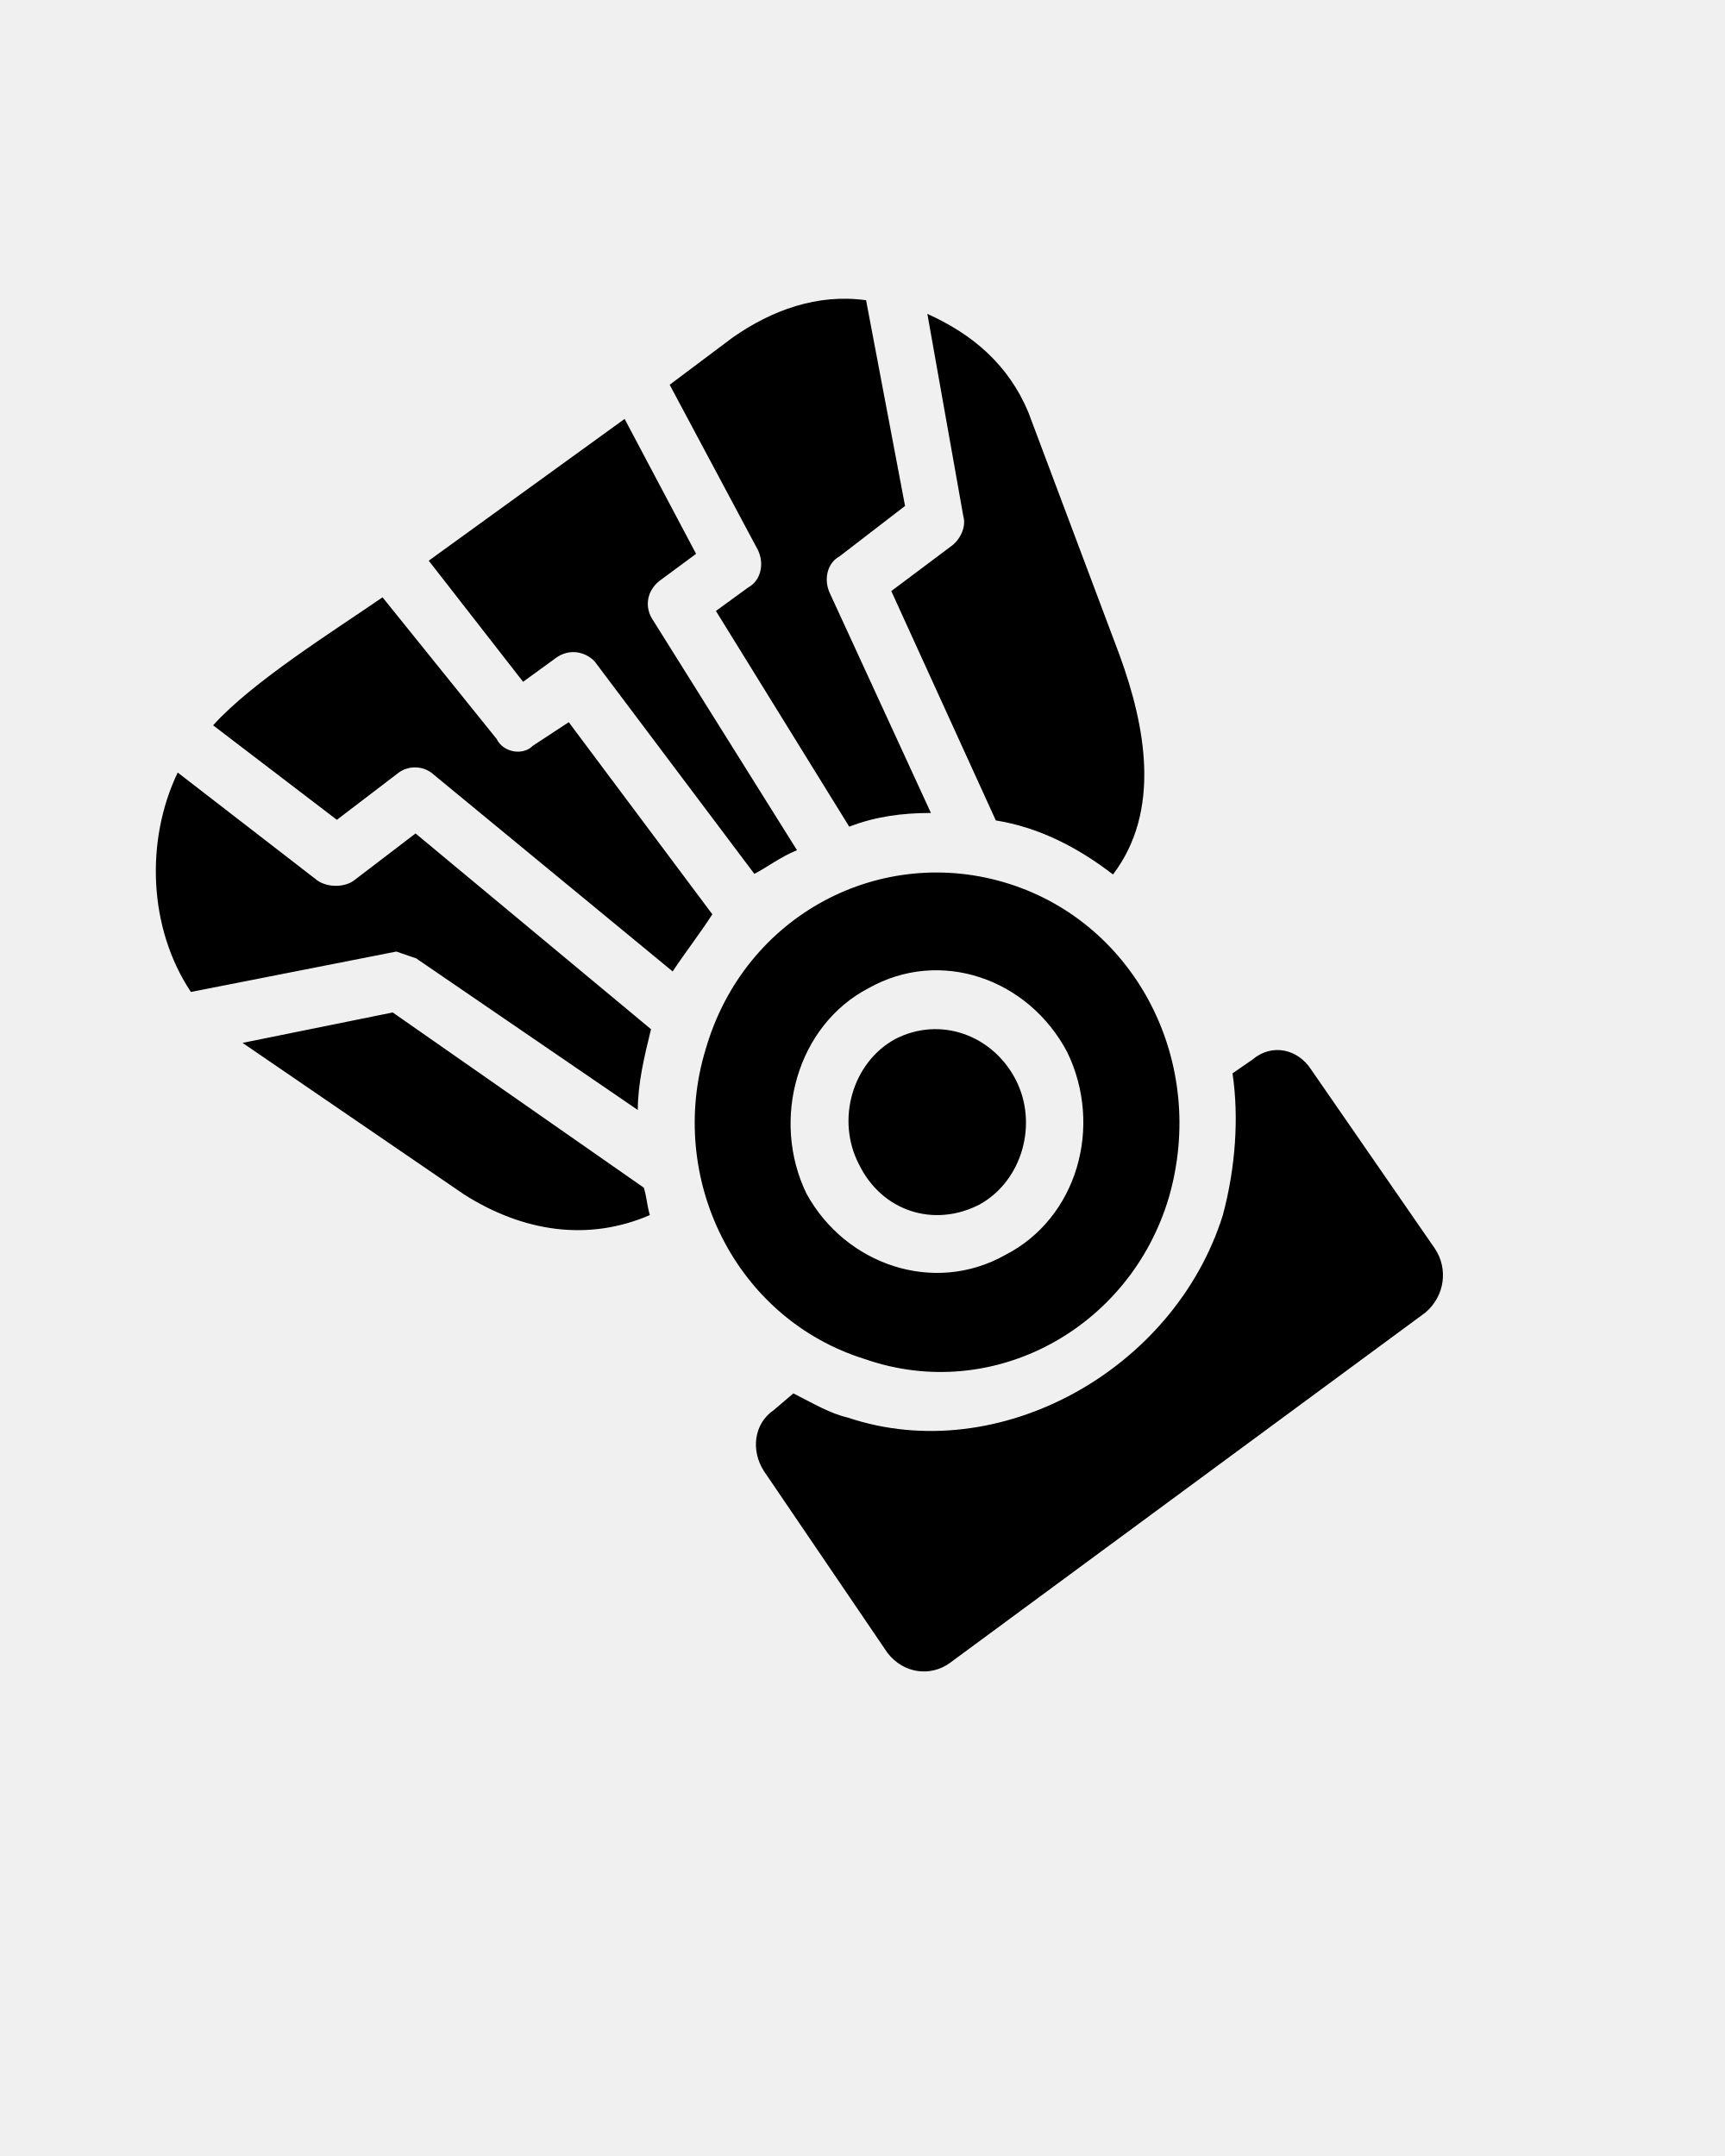
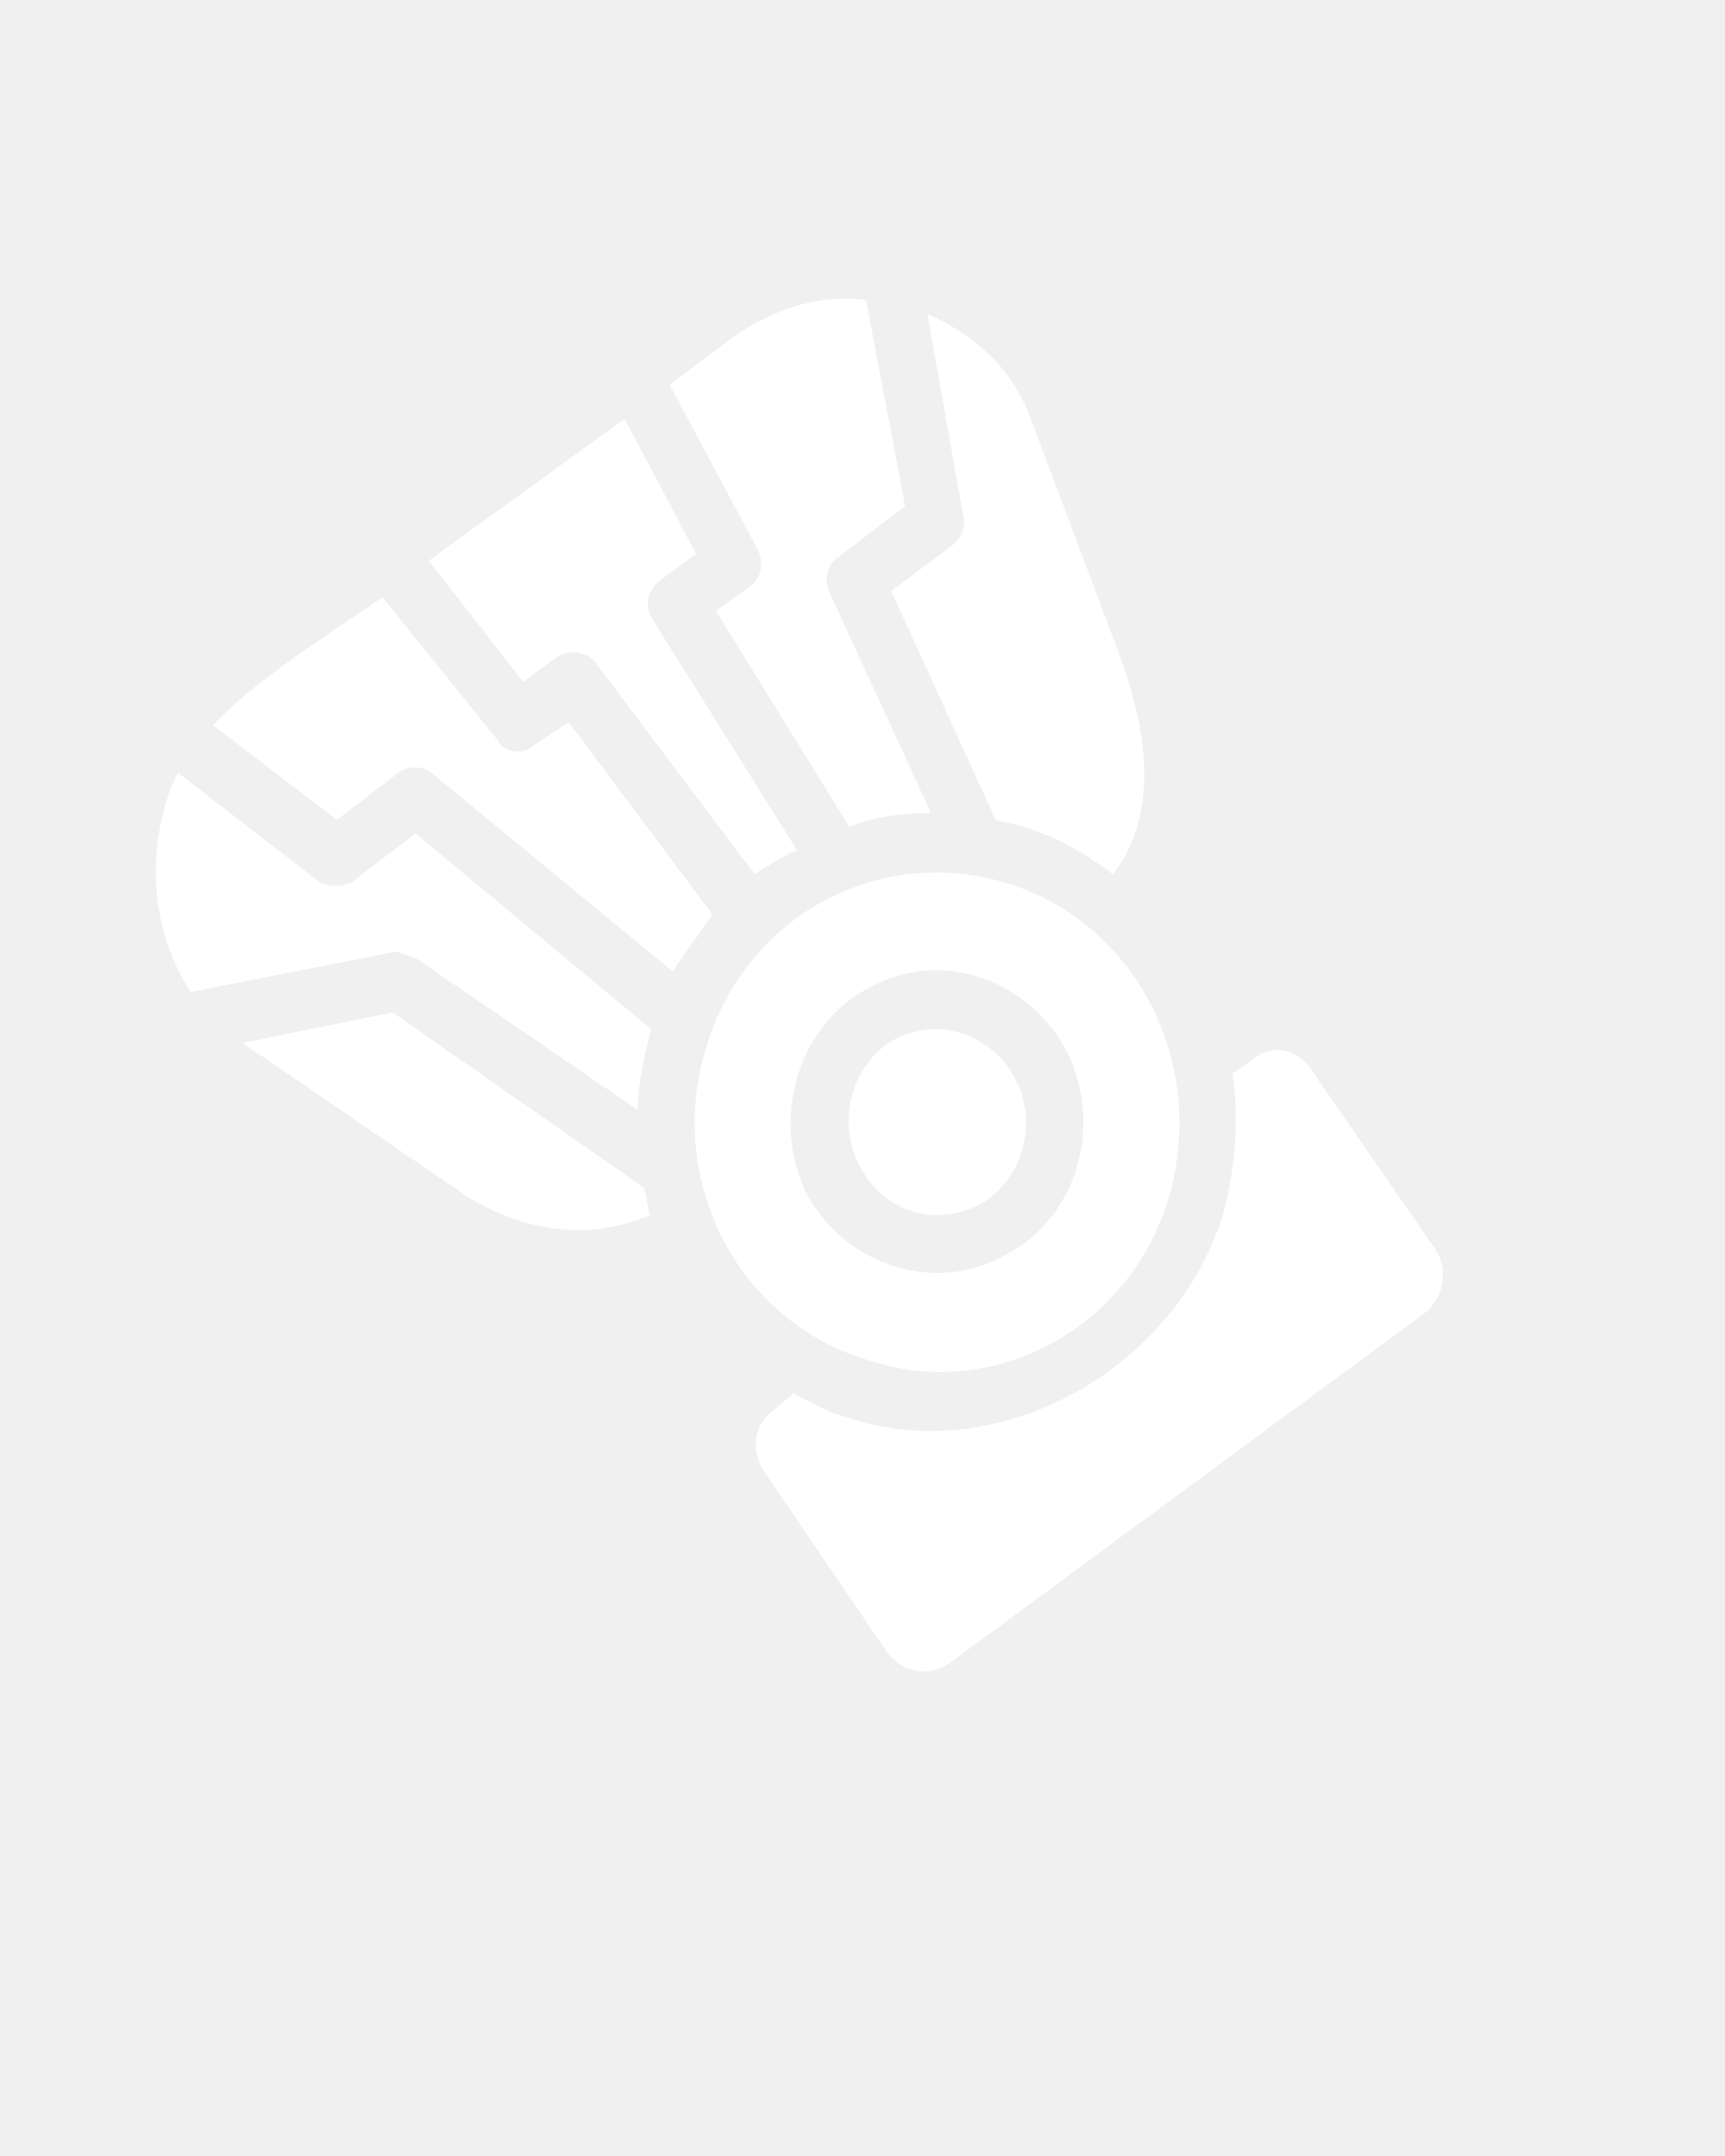
- <svg xmlns="http://www.w3.org/2000/svg" version="1.1" x="0px" y="0px" viewBox="0 0 42 52.5" style="enable-background:new 0 0 42 42;">
-   <style type="text/css">
- 	.st0{fill-rule:evenodd;clip-rule:evenodd;}
- </style>
-   <path d="M 19.317 33.93 L 18.835 34.34 C 18.352 34.672 18.279 35.324 18.6 35.822 L 21.613 40.256 C 22.009 40.756 22.652 40.832 23.12 40.499 L 34.704 31.963 C 35.186 31.555 35.259 30.888 34.937 30.405 L 31.924 26.045 C 31.602 25.547 30.974 25.395 30.492 25.804 L 30.009 26.137 C 30.169 27.211 30.082 28.437 29.774 29.588 C 28.59 33.371 24.304 35.746 20.648 34.521 C 20.195 34.415 19.801 34.173 19.317 33.93 Z M 23.851 29.33 C 24.889 28.755 25.284 27.363 24.729 26.288 C 24.173 25.213 22.9 24.73 21.789 25.305 C 20.75 25.88 20.355 27.272 20.911 28.346 C 21.467 29.497 22.738 29.905 23.851 29.33 Z M 15.676 28.921 L 9.562 24.654 L 5.906 25.395 L 11.303 29.088 C 12.736 29.996 14.316 30.238 15.822 29.588 C 15.749 29.33 15.749 29.163 15.676 28.921 Z M 10.118 20.295 L 8.612 21.445 C 8.378 21.612 7.982 21.612 7.734 21.445 L 4.327 18.812 C 3.537 20.461 3.61 22.596 4.648 24.155 L 9.65 23.171 L 10.133 23.337 L 15.529 27.029 C 15.529 26.379 15.691 25.713 15.851 25.062 L 10.118 20.295 Z M 22.579 7.643 L 23.456 12.577 C 23.529 12.82 23.384 13.152 23.134 13.319 L 21.701 14.393 L 24.246 19.978 C 25.284 20.144 26.236 20.628 27.099 21.294 C 28.282 19.735 27.888 17.677 27.259 15.952 L 25.036 10.034 C 24.553 8.885 23.69 8.143 22.579 7.643 Z M 17.344 22.264 L 13.848 17.586 L 12.97 18.162 C 12.736 18.404 12.253 18.328 12.093 17.995 L 9.314 14.545 C 8.129 15.362 6.14 16.602 5.189 17.662 L 8.202 19.963 L 9.71 18.812 C 9.943 18.645 10.264 18.645 10.498 18.812 L 16.378 23.655 C 16.699 23.171 17.021 22.762 17.344 22.264 Z M 19.405 20.703 L 15.91 15.119 C 15.676 14.788 15.749 14.378 16.069 14.136 L 16.948 13.486 L 15.208 10.201 L 10.439 13.653 L 12.736 16.602 L 13.526 16.028 C 13.848 15.785 14.242 15.861 14.476 16.103 L 18.367 21.279 C 18.688 21.113 18.995 20.87 19.405 20.703 Z M 16.305 9.369 L 18.454 13.394 C 18.615 13.728 18.526 14.136 18.22 14.303 L 17.431 14.877 L 20.677 20.13 C 21.307 19.887 21.95 19.796 22.666 19.796 L 20.209 14.454 C 20.048 14.12 20.136 13.712 20.443 13.546 L 22.036 12.32 L 21.087 7.311 C 19.903 7.145 18.791 7.553 17.84 8.218 L 16.305 9.369 Z M 21.072 33.099 C 24.173 34.173 27.507 32.357 28.458 29.163 C 29.407 25.88 27.668 22.505 24.567 21.521 C 21.467 20.537 18.133 22.264 17.182 25.547 C 16.231 28.664 17.884 32.114 21.072 33.099 Z M 24.48 30.557 C 22.738 31.54 20.59 30.799 19.639 29.072 C 18.762 27.272 19.405 24.972 21.145 24.064 C 22.887 23.081 25.036 23.821 25.986 25.623 C 26.864 27.439 26.221 29.664 24.48 30.557 Z" style="" />
+ <svg xmlns="http://www.w3.org/2000/svg" width="42" height="52.5" version="1.1">
+   <g>
+     <path fill="white" id="svg_1" d="m19.317,33.93l-0.482,0.41c-0.483,0.332 -0.556,0.984 -0.235,1.482l3.013,4.434c0.396,0.5 1.039,0.576 1.507,0.243l11.584,-8.536c0.482,-0.408 0.555,-1.075 0.233,-1.558l-3.013,-4.36c-0.322,-0.498 -0.95,-0.65 -1.432,-0.241l-0.483,0.333c0.16,1.074 0.073,2.3 -0.235,3.451c-1.184,3.783 -5.47,6.158 -9.126,4.933c-0.453,-0.106 -0.847,-0.348 -1.331,-0.591zm4.534,-4.6c1.038,-0.575 1.433,-1.967 0.878,-3.042c-0.556,-1.075 -1.829,-1.558 -2.94,-0.983c-1.039,0.575 -1.434,1.967 -0.878,3.041c0.556,1.151 1.827,1.559 2.94,0.984zm-8.175,-0.409l-6.114,-4.267l-3.656,0.741l5.397,3.693c1.433,0.908 3.013,1.15 4.519,0.5c-0.073,-0.258 -0.073,-0.425 -0.146,-0.667zm-5.558,-8.626l-1.506,1.15c-0.234,0.167 -0.63,0.167 -0.878,0l-3.407,-2.633c-0.79,1.649 -0.717,3.784 0.321,5.343l5.002,-0.984l0.483,0.166l5.396,3.692c0,-0.65 0.162,-1.316 0.322,-1.967l-5.733,-4.767zm12.461,-12.652l0.877,4.934c0.073,0.243 -0.072,0.575 -0.322,0.742l-1.433,1.074l2.545,5.585c1.038,0.166 1.99,0.65 2.853,1.316c1.183,-1.559 0.789,-3.617 0.16,-5.342l-2.223,-5.918c-0.483,-1.149 -1.346,-1.891 -2.457,-2.391zm-5.235,14.621l-3.496,-4.678l-0.878,0.576c-0.234,0.242 -0.717,0.166 -0.877,-0.167l-2.779,-3.45c-1.185,0.817 -3.174,2.057 -4.125,3.117l3.013,2.301l1.508,-1.151c0.233,-0.167 0.554,-0.167 0.788,0l5.88,4.843c0.321,-0.484 0.643,-0.893 0.966,-1.391zm2.061,-1.561l-3.495,-5.584c-0.234,-0.331 -0.161,-0.741 0.159,-0.983l0.879,-0.65l-1.74,-3.285l-4.769,3.452l2.297,2.949l0.79,-0.574c0.322,-0.243 0.716,-0.167 0.95,0.075l3.891,5.176c0.321,-0.166 0.628,-0.409 1.038,-0.576zm-3.1,-11.334l2.149,4.025c0.161,0.334 0.072,0.742 -0.234,0.909l-0.789,0.574l3.246,5.253c0.63,-0.243 1.273,-0.334 1.989,-0.334l-2.457,-5.342c-0.161,-0.334 -0.073,-0.742 0.234,-0.908l1.593,-1.226l-0.949,-5.009c-1.184,-0.166 -2.296,0.242 -3.247,0.907l-1.535,1.151zm4.767,23.73c3.101,1.074 6.435,-0.742 7.386,-3.936c0.949,-3.283 -0.79,-6.658 -3.891,-7.642c-3.1,-0.984 -6.434,0.743 -7.385,4.026c-0.951,3.117 0.702,6.567 3.89,7.552zm3.408,-2.542c-1.742,0.983 -3.89,0.242 -4.841,-1.485c-0.877,-1.8 -0.234,-4.1 1.506,-5.008c1.742,-0.983 3.891,-0.243 4.841,1.559c0.878,1.816 0.235,4.041 -1.506,4.934z" />
+   </g>
</svg>
